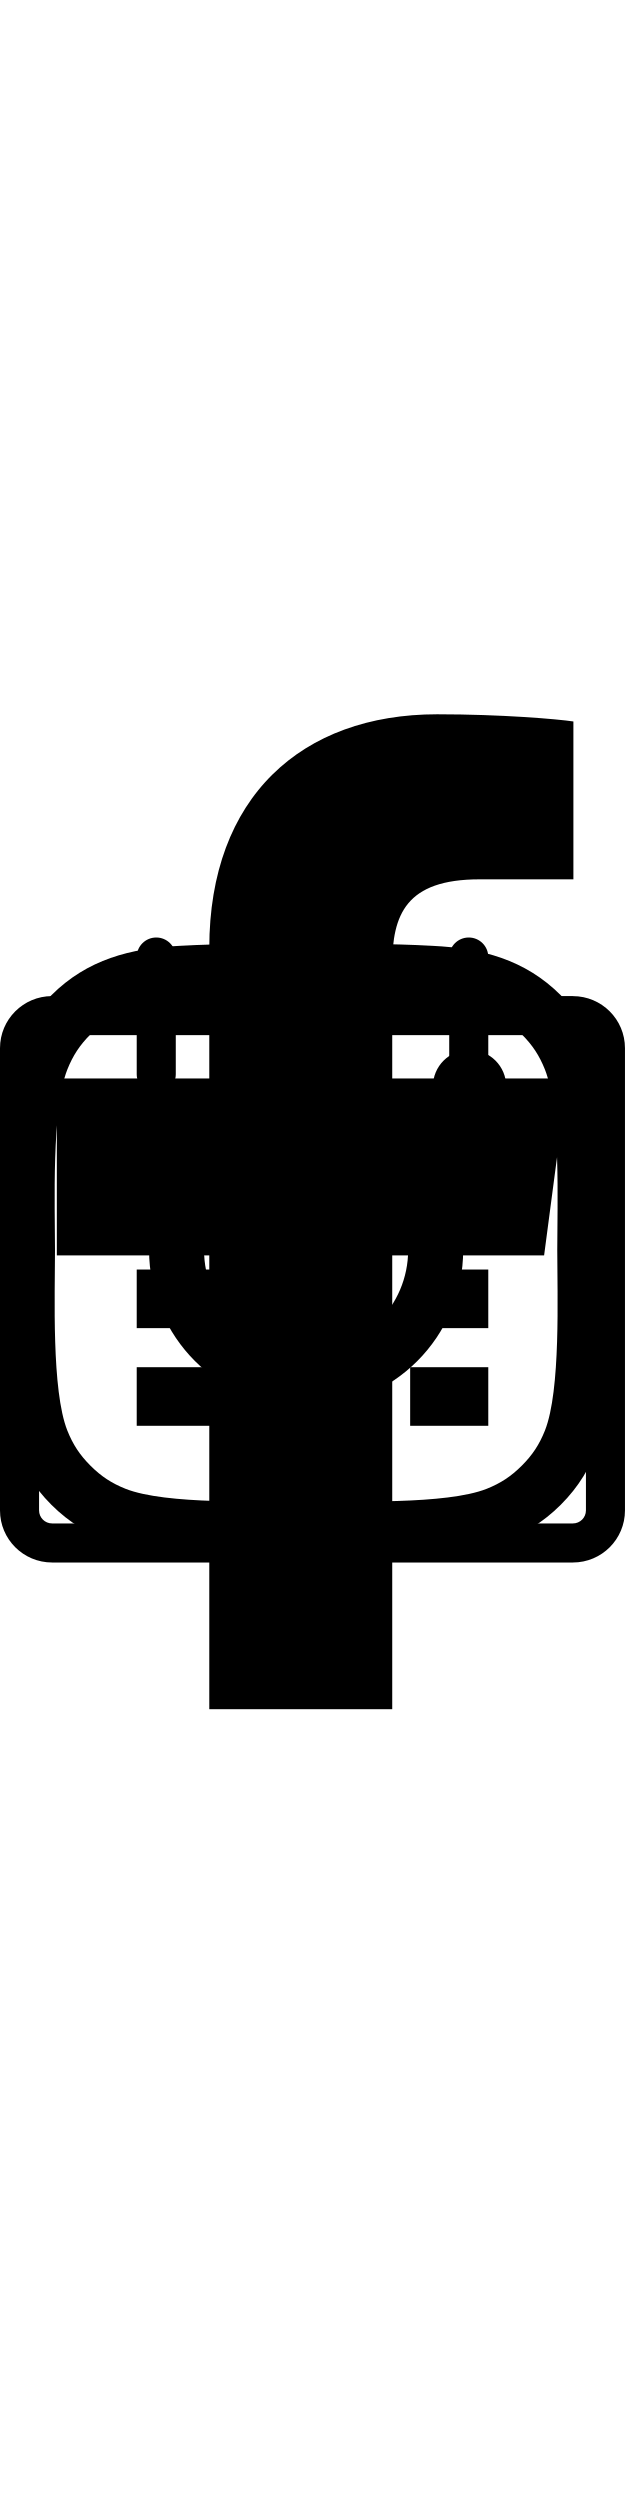
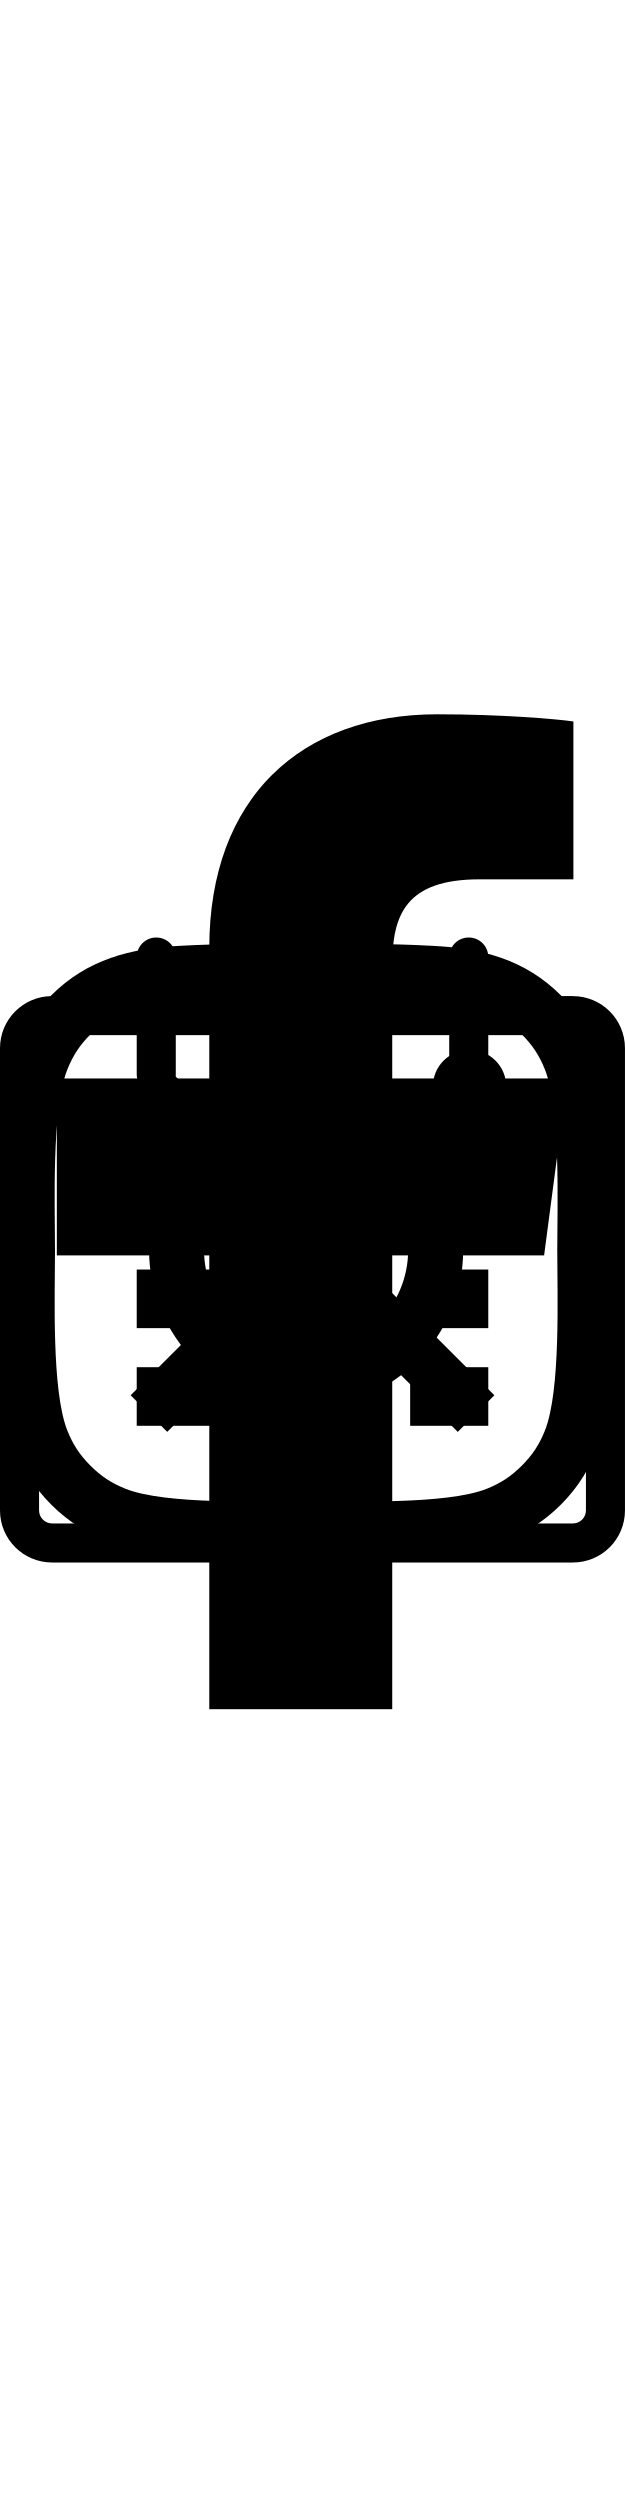
<svg xmlns="http://www.w3.org/2000/svg" version="1.1" width="24" height="96" viewBox="0 0 24 96">
  <svg id="calendar" viewBox="0 0 24 24">
    <path d="M22 2.25h-3.25v-1.5c0-0.415-0.335-0.75-0.75-0.75s-0.75 0.335-0.75 0.75v1.5h-4.5v-1.5c0-0.415-0.336-0.75-0.75-0.75s-0.75 0.335-0.75 0.75v1.5h-4.5v-1.5c0-0.415-0.336-0.75-0.75-0.75s-0.75 0.335-0.75 0.75v1.5h-3.25c-1.105 0-2 0.895-2 2v17.75c0 1.105 0.895 2 2 2h20c1.105 0 1.999-0.895 1.999-2v-17.75c0-1.105-0.895-1.999-2-1.999zM22.5 22c0 0.276-0.224 0.5-0.5 0.5h-20c-0.276 0-0.5-0.224-0.5-0.5v-17.75c0-0.275 0.224-0.5 0.5-0.5h3.25v1.5c0 0.415 0.336 0.75 0.75 0.75s0.75-0.335 0.75-0.75v-1.5h4.5v1.5c0 0.415 0.336 0.75 0.75 0.75s0.75-0.335 0.75-0.75v-1.5h4.5v1.5c0 0.415 0.335 0.75 0.75 0.75s0.75-0.335 0.75-0.75v-1.5h3.25c0.275 0 0.5 0.224 0.5 0.5v17.75zM5.25 9h3v2.25h-3zM5.25 12.75h3v2.25h-3zM5.25 16.5h3v2.25h-3zM10.5 16.5h3v2.25h-3zM10.5 12.75h3v2.25h-3zM10.5 9h3v2.25h-3zM15.75 16.5h3v2.25h-3zM15.75 12.75h3v2.25h-3zM15.75 9h3v2.25h-3z" />
  </svg>
  <svg id="insta" viewBox="0 0 21 24">
    <path d="M13.714 12c0-1.888-1.54-3.429-3.429-3.429s-3.429 1.54-3.429 3.429 1.54 3.429 3.429 3.429 3.429-1.54 3.429-3.429zM15.563 12c0 2.92-2.357 5.277-5.277 5.277s-5.277-2.357-5.277-5.277 2.357-5.277 5.277-5.277 5.277 2.357 5.277 5.277zM17.009 6.509c0 0.683-0.549 1.232-1.232 1.232s-1.232-0.549-1.232-1.232 0.549-1.232 1.232-1.232 1.232 0.549 1.232 1.232zM10.286 3.563c-1.5 0-4.714-0.121-6.067 0.415-0.469 0.188-0.817 0.415-1.179 0.777s-0.589 0.71-0.777 1.179c-0.536 1.353-0.415 4.567-0.415 6.067s-0.121 4.714 0.415 6.067c0.188 0.469 0.415 0.817 0.777 1.179s0.71 0.589 1.179 0.777c1.353 0.536 4.567 0.415 6.067 0.415s4.714 0.121 6.067-0.415c0.469-0.188 0.817-0.415 1.179-0.777s0.589-0.71 0.777-1.179c0.536-1.353 0.415-4.567 0.415-6.067s0.121-4.714-0.415-6.067c-0.188-0.469-0.415-0.817-0.777-1.179s-0.71-0.589-1.179-0.777c-1.353-0.536-4.567-0.415-6.067-0.415zM20.571 12c0 1.42 0.013 2.826-0.067 4.246-0.080 1.647-0.455 3.107-1.661 4.313s-2.665 1.58-4.313 1.661c-1.42 0.080-2.826 0.067-4.246 0.067s-2.826 0.013-4.246-0.067c-1.647-0.080-3.107-0.455-4.313-1.661s-1.58-2.665-1.661-4.313c-0.080-1.42-0.067-2.826-0.067-4.246s-0.013-2.826 0.067-4.246c0.080-1.647 0.455-3.107 1.661-4.313s2.665-1.58 4.313-1.661c1.42-0.080 2.826-0.067 4.246-0.067s2.826-0.013 4.246 0.067c1.647 0.080 3.107 0.455 4.313 1.661s1.58 2.665 1.661 4.313c0.080 1.42 0.067 2.826 0.067 4.246z" />
  </svg>
  <svg id="fb" viewBox="0 0 14 24">
    <path d="M12.844 0.161v3.536h-2.103c-1.647 0-1.955 0.79-1.955 1.929v2.531h3.924l-0.522 3.964h-3.402v10.165h-4.098v-10.165h-3.415v-3.964h3.415v-2.92c0-3.388 2.076-5.237 5.103-5.237 1.446 0 2.692 0.107 3.054 0.161z" />
  </svg>
+   <svg id="close-btn" viewBox="0 0 24 24">
+     <path d="M18.984 6.422l-5.578 5.578 5.578 5.578-1.406 1.406-5.578-5.578-5.578 5.578-1.406-1.406 5.578-5.578-5.578-5.578 1.406-1.406 5.578 5.578 5.578-5.578z" />
+   </svg>
</svg>
